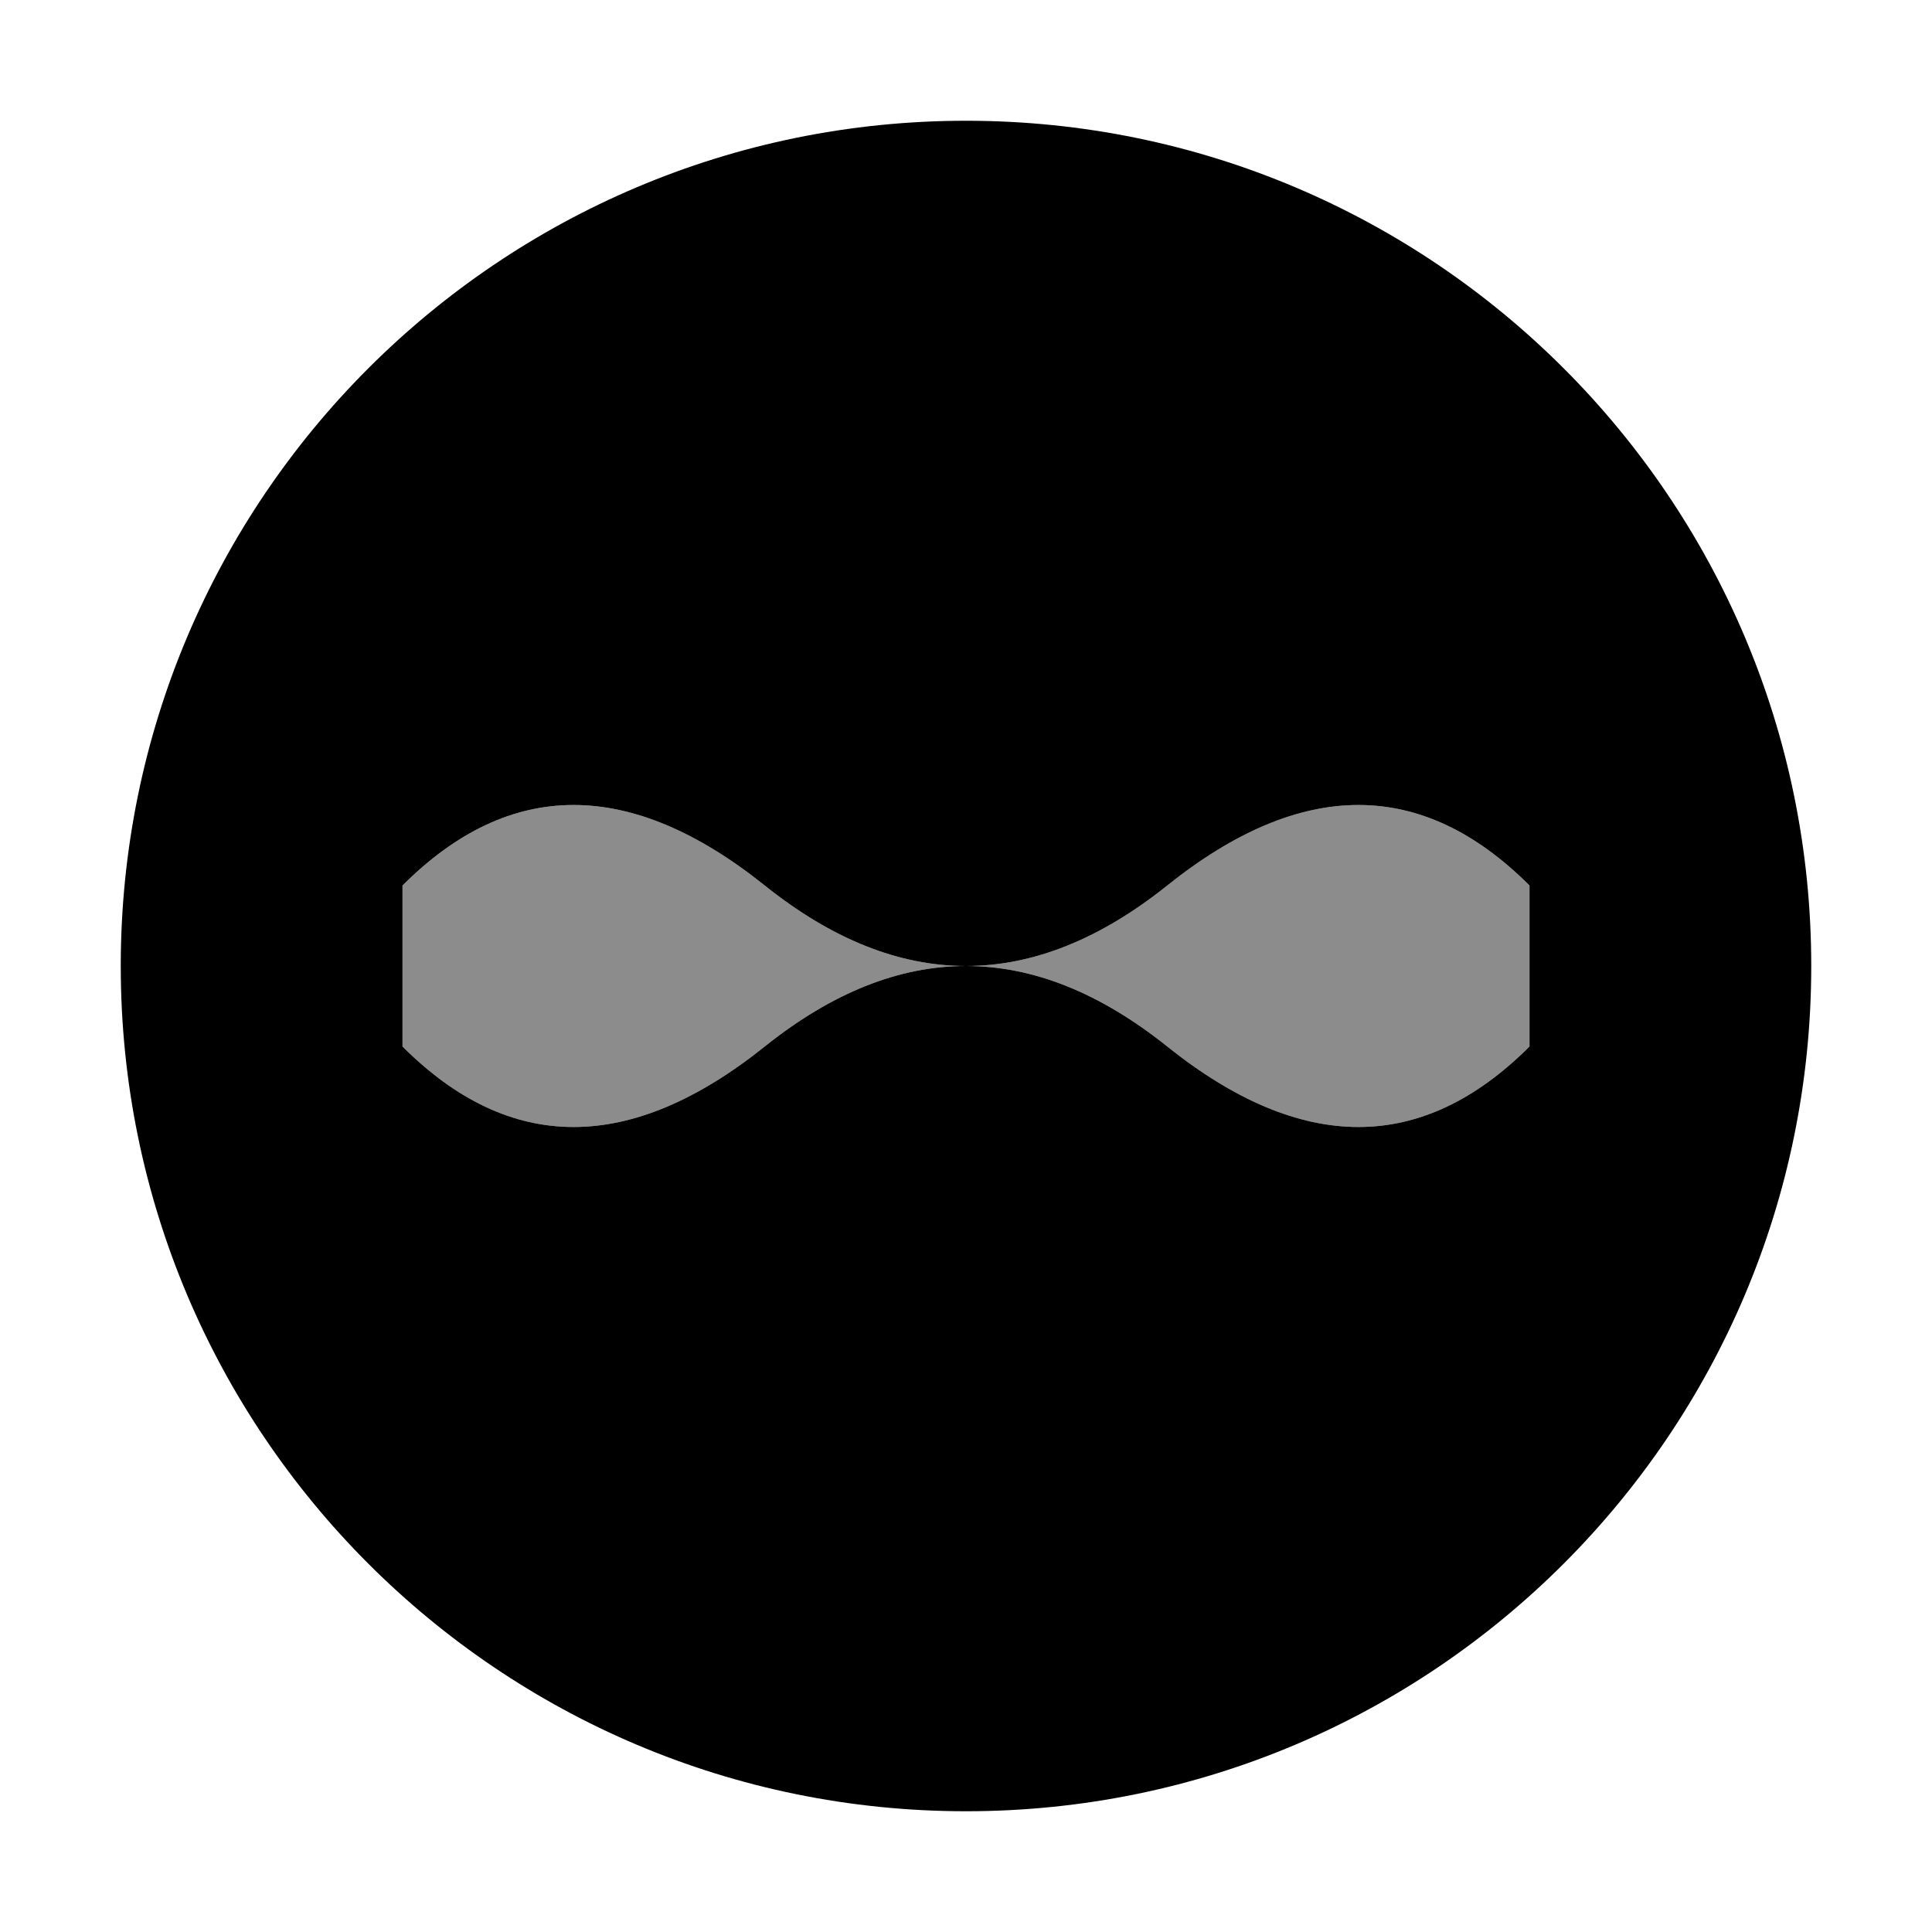
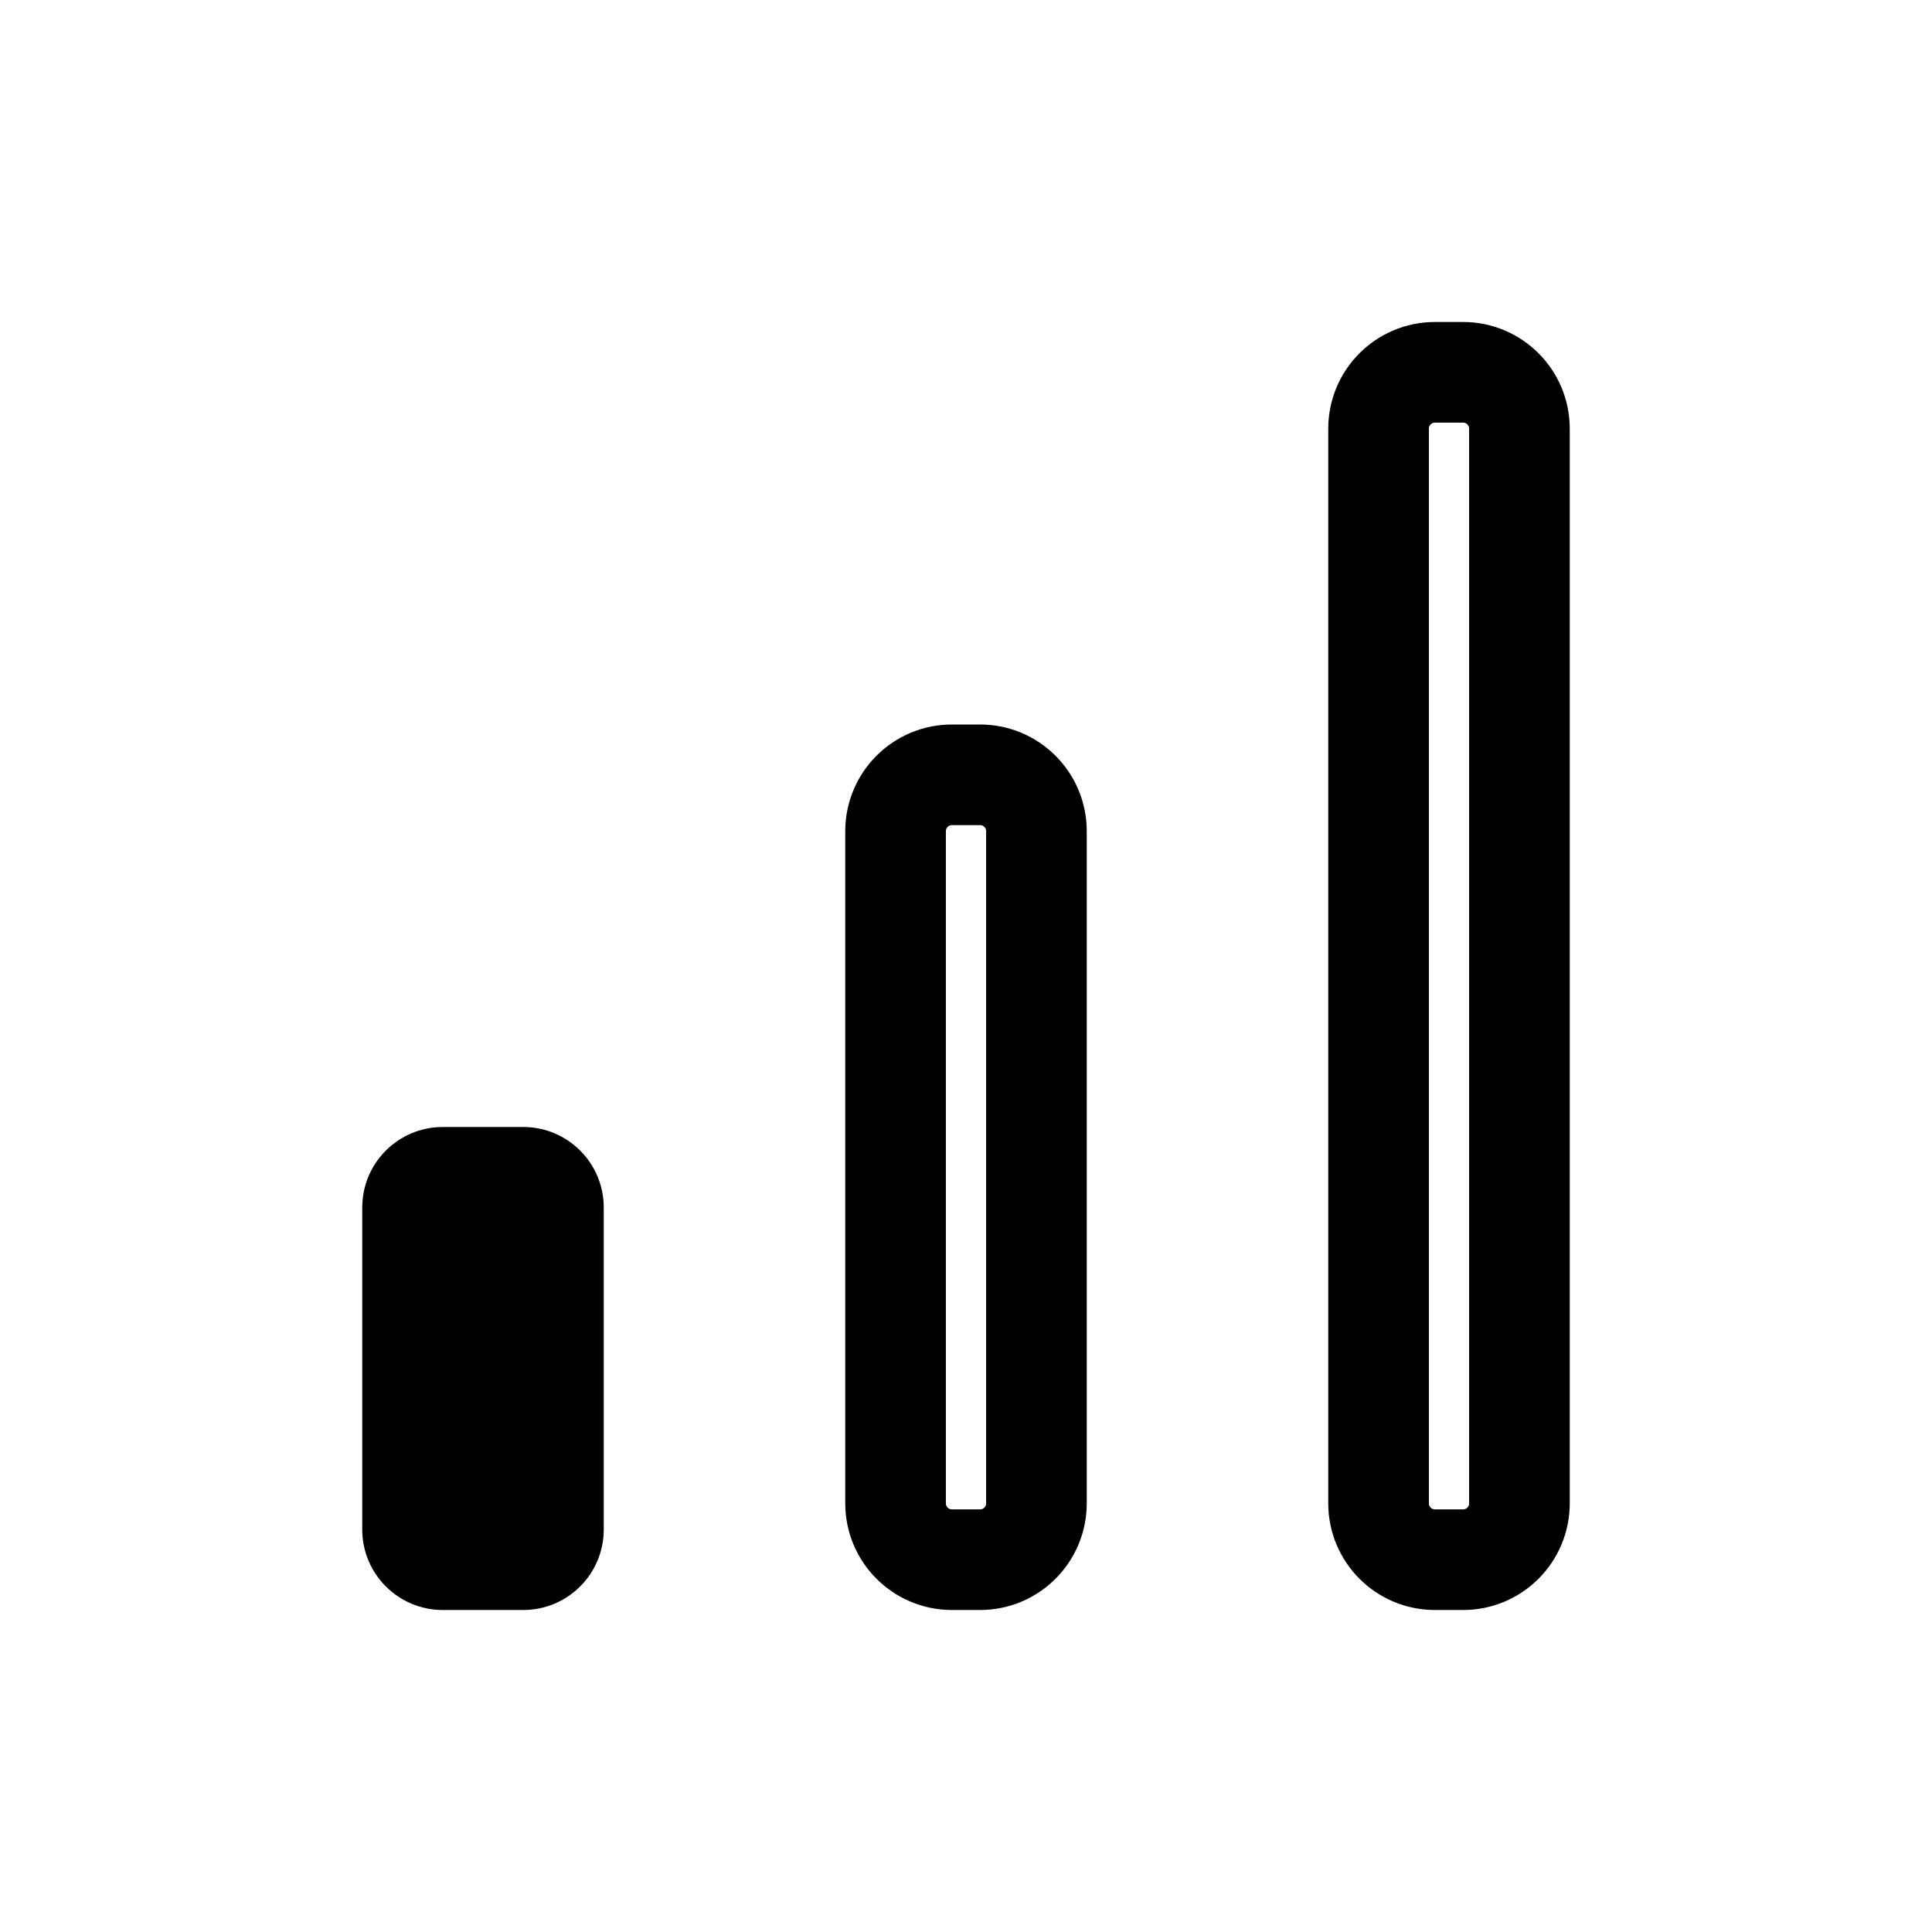
- <svg xmlns="http://www.w3.org/2000/svg" viewBox="0 0 48 48" fill="none">
-   <g fill="currentColor" color="currentColor">
-     <path d="M24 3 A21 21 0 1 1 24 45 A21 21 0 1 1 24 3Z M10 22 Q14 18 19 22 T29 22 T38 22 V26 Q34 30 29 26 T19 26 T10 26Z" fill-rule="evenodd" />
-   </g>
-   <g fill="currentColor" color="currentColor" opacity=".45">
-     <path d="M10 22 Q14 18 19 22 T29 22 T38 22 V26 Q34 30 29 26 T19 26 T10 26Z" />
-   </g>
+ <svg xmlns="http://www.w3.org/2000/svg" viewBox="0 0 48 48" fill="none" stroke-linecap="round" stroke-linejoin="round">
+   <rect x="9" y="28" width="6" height="12" rx="2" fill="currentColor" />
+   <rect x="22.25" y="19.25" width="3.5" height="19.5" rx="1.4" stroke="currentColor" stroke-width="2.5" fill="none" />
+   <rect x="34.25" y="9.25" width="3.5" height="29.5" rx="1.4" stroke="currentColor" stroke-width="2.5" fill="none" />
</svg>
